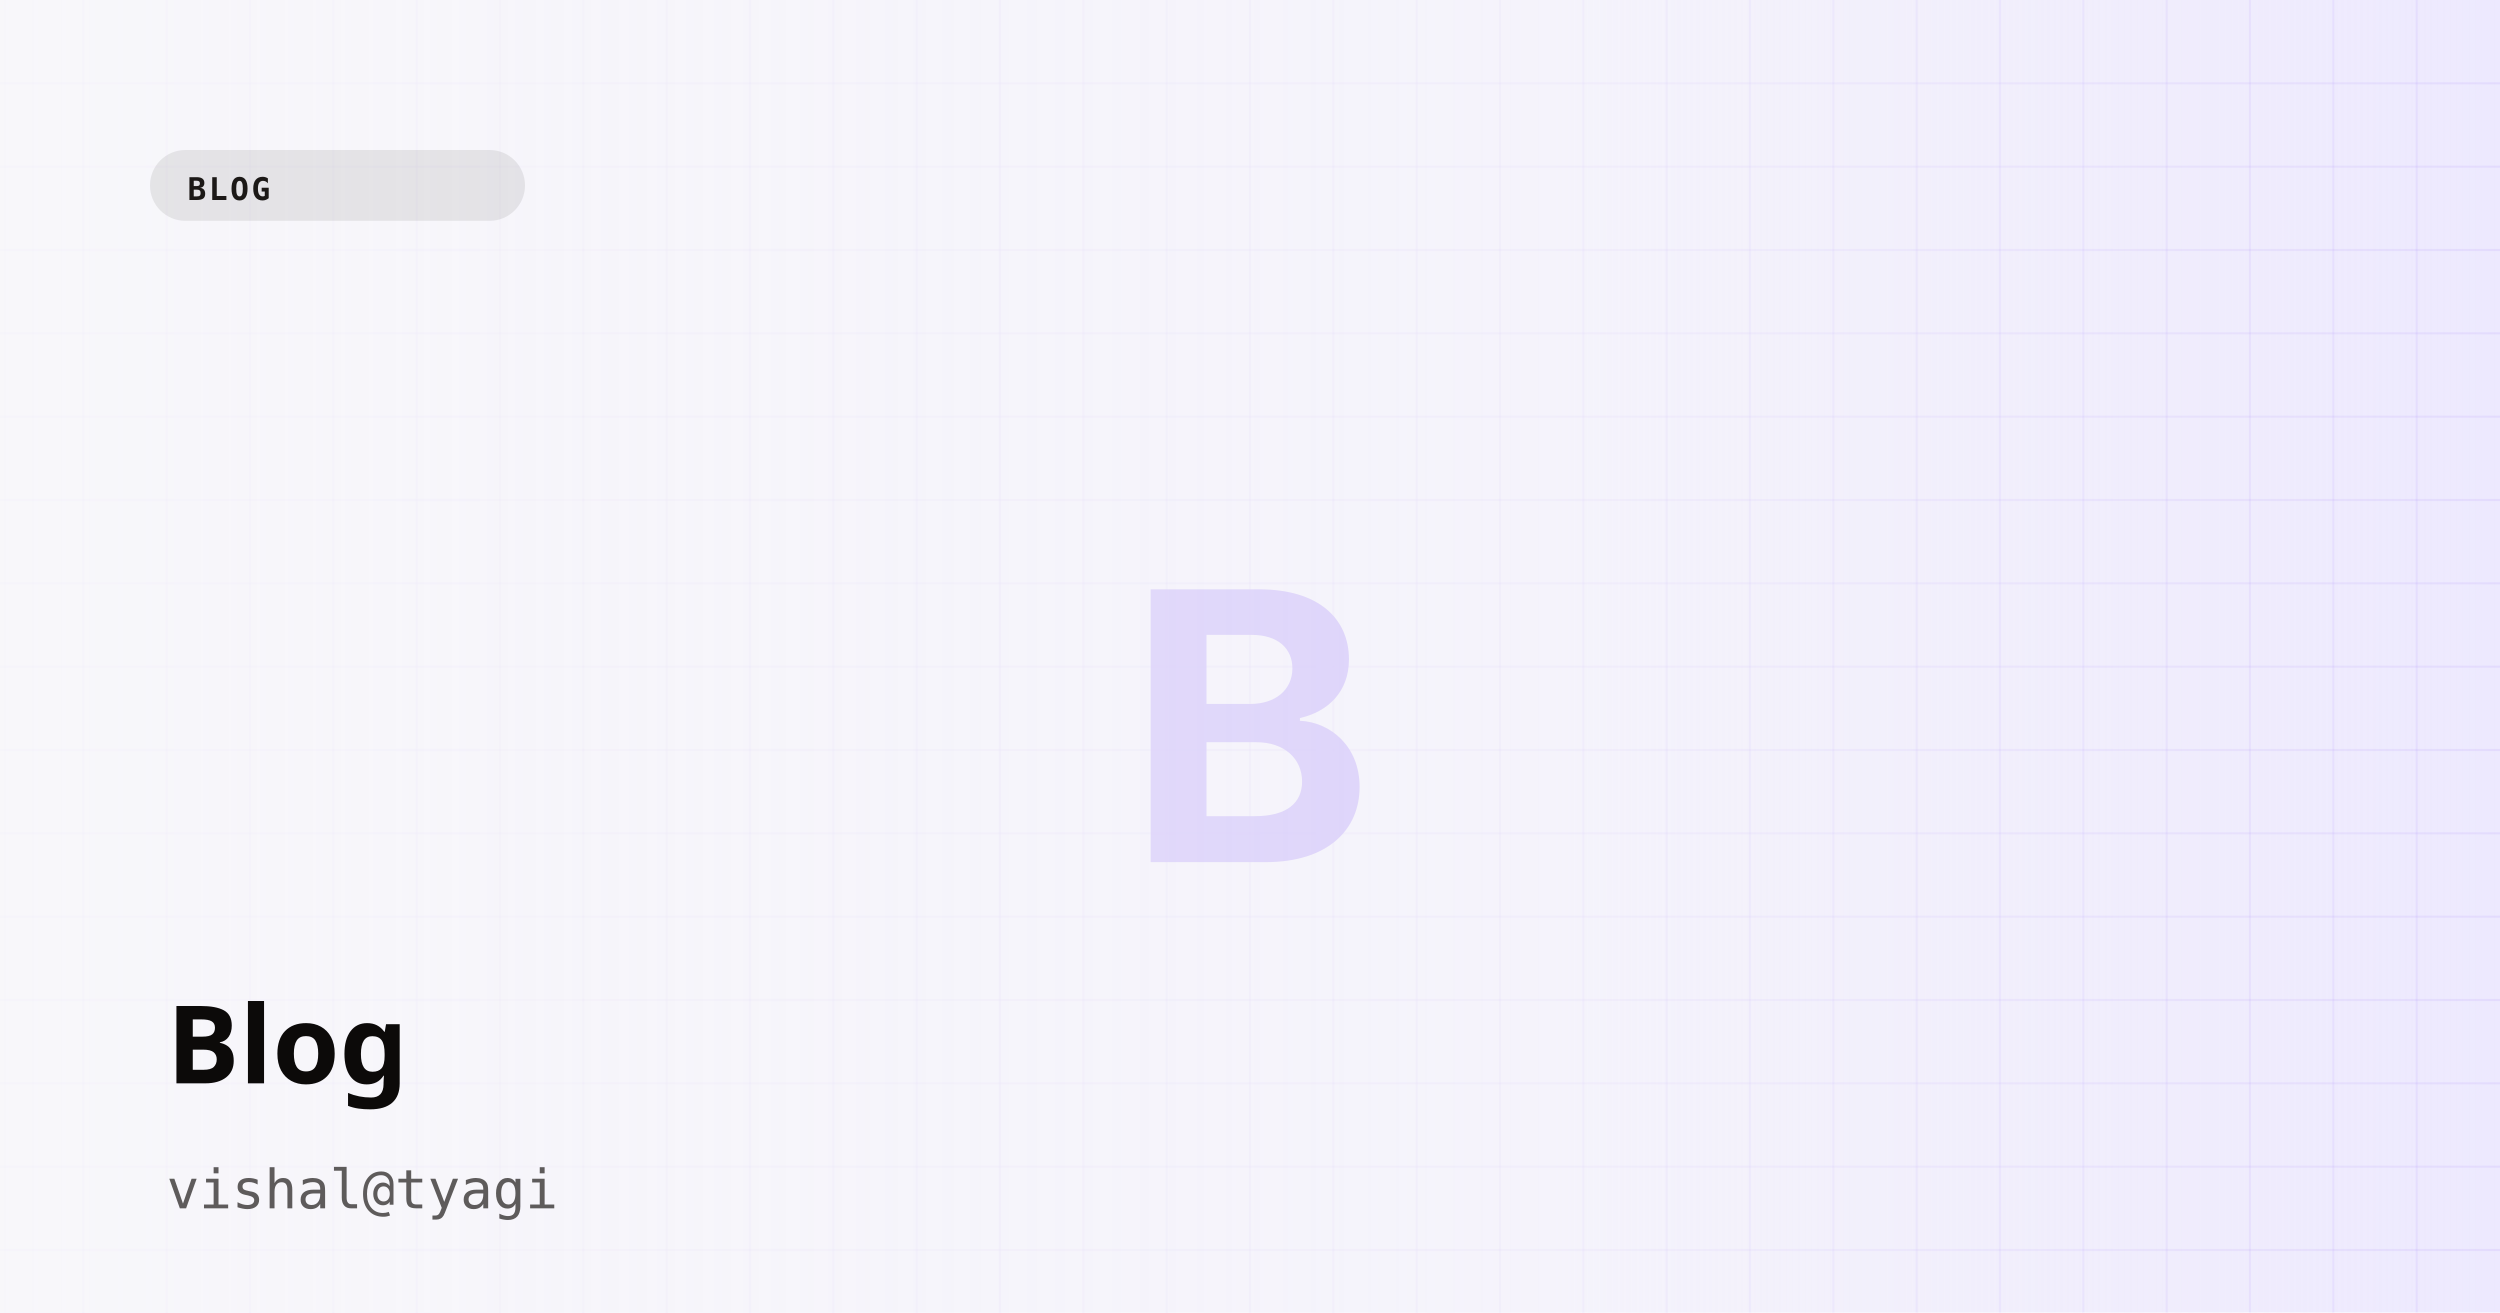
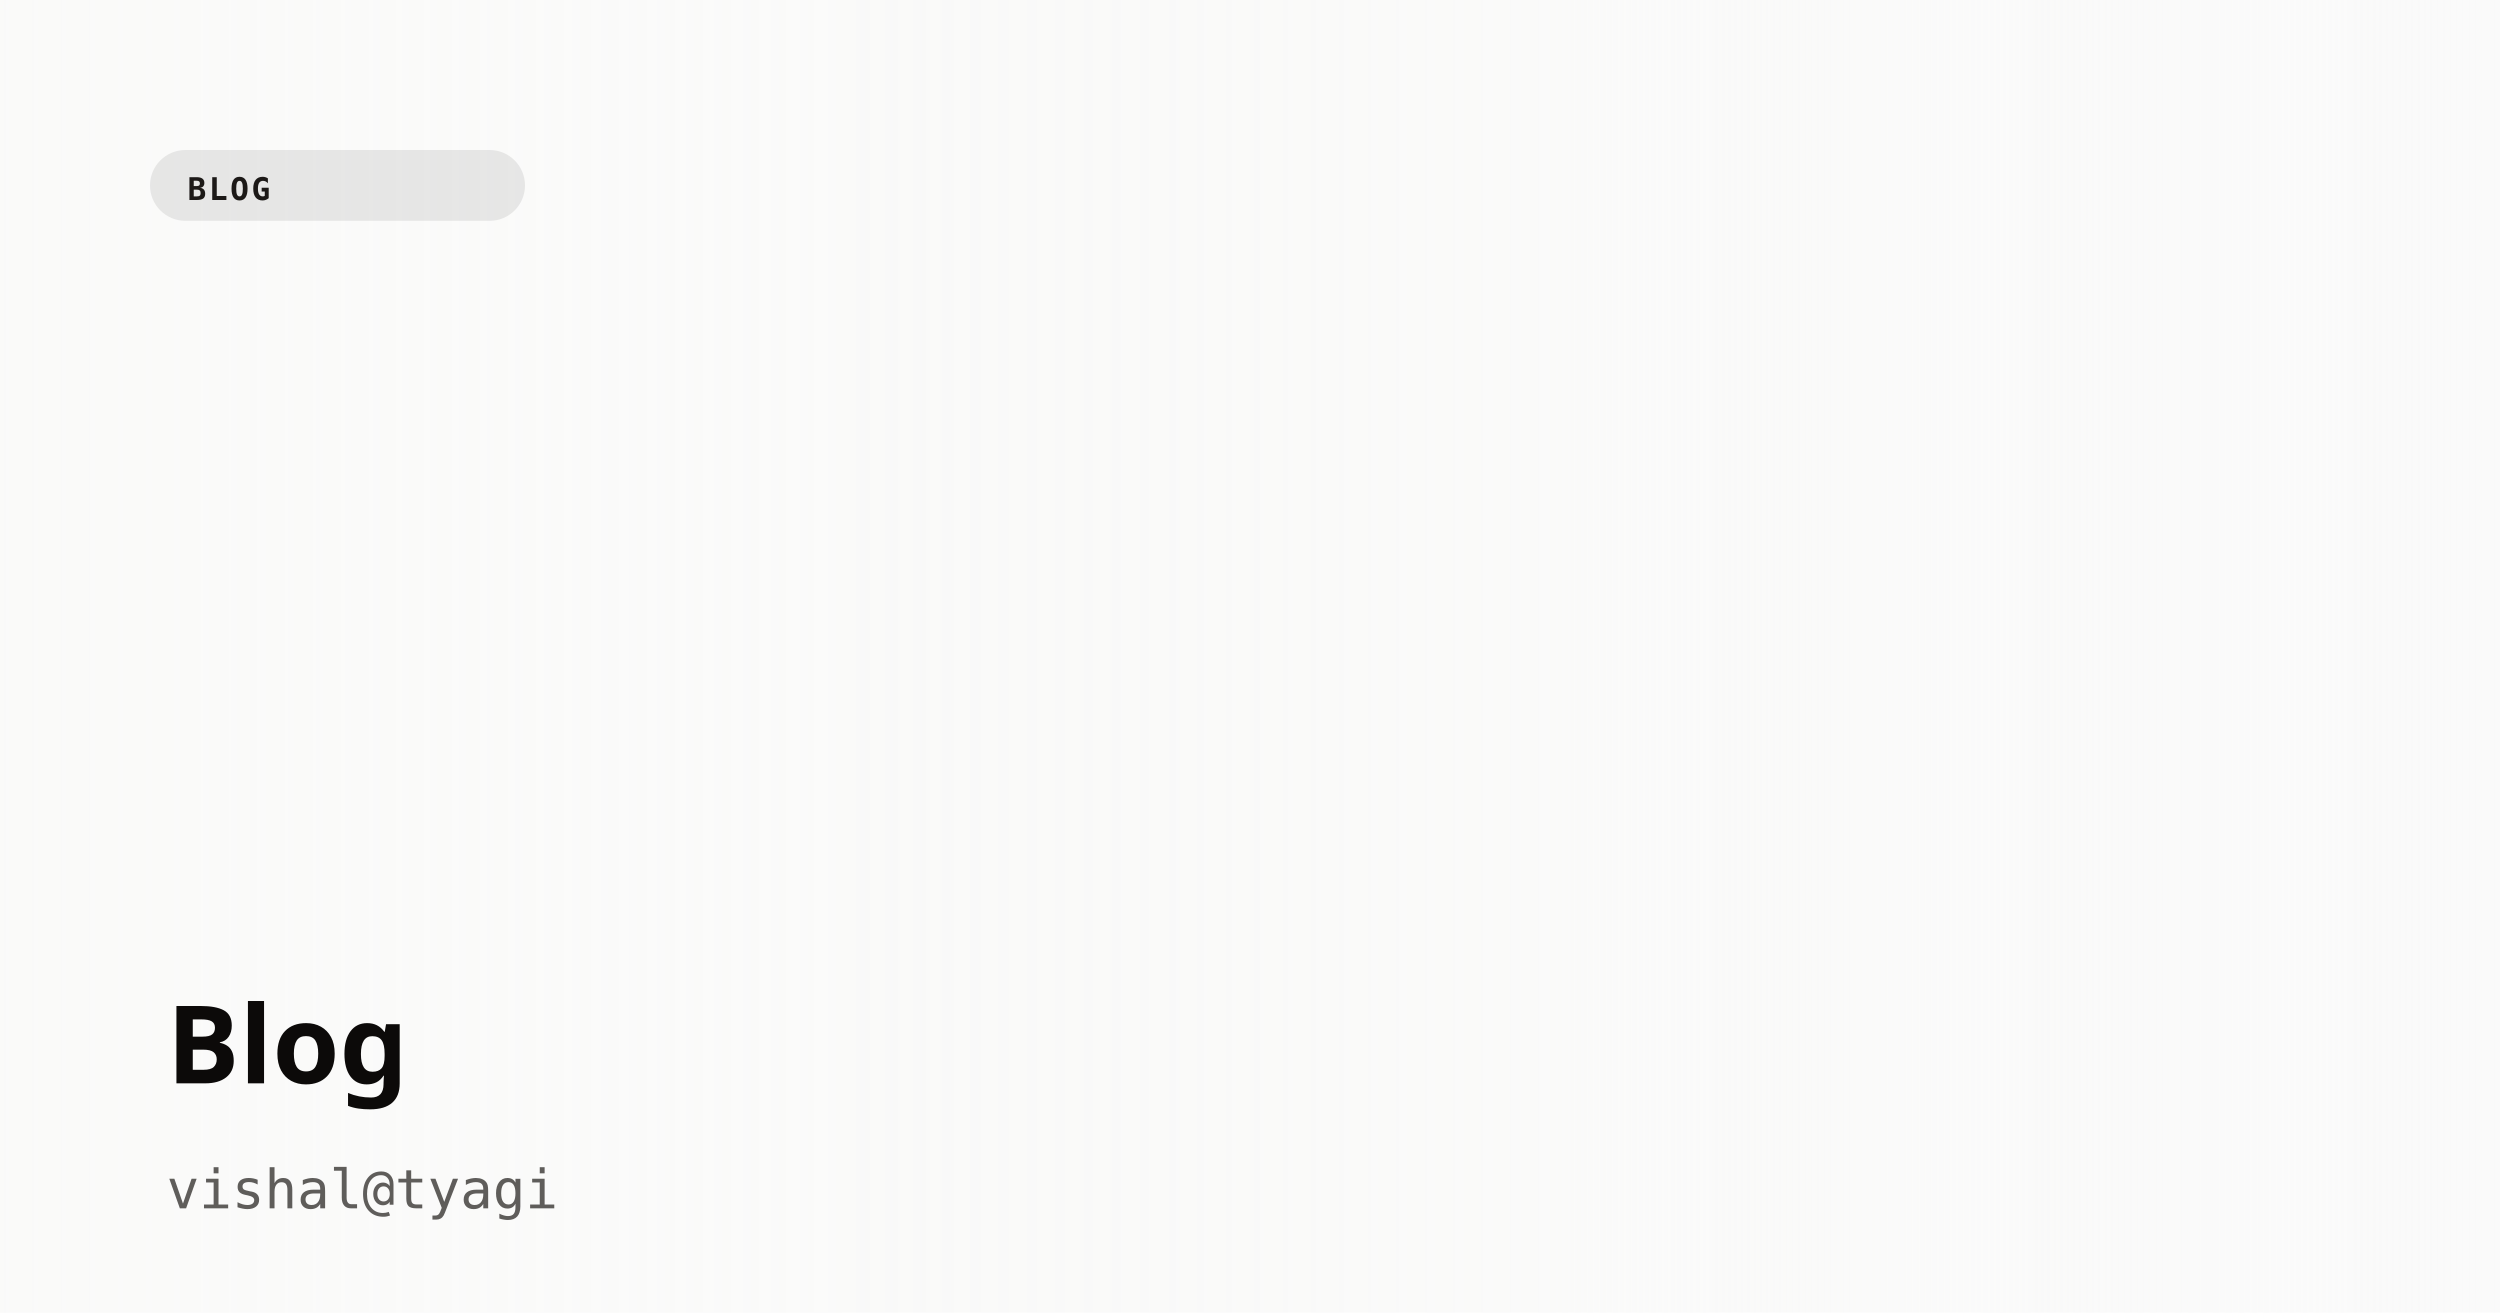
<svg xmlns="http://www.w3.org/2000/svg" width="1200" height="630" viewBox="0 0 1200 630">
  <defs>
    <linearGradient id="blog-scrim" x1="0" y1="0" x2="1" y2="0">
      <stop offset="0%" stop-color="#fafaf9" stop-opacity="0.82" />
      <stop offset="62%" stop-color="#fafaf9" stop-opacity="0.6" />
      <stop offset="100%" stop-color="#fafaf9" stop-opacity="0" />
    </linearGradient>
  </defs>
-   <rect width="1200" height="630" fill="#ede9fe" />
-   <g>
-     <line x1="40" y1="0" x2="40" y2="630" stroke="#a78bfa" stroke-width="1" opacity="0.15" />
-     <line x1="80" y1="0" x2="80" y2="630" stroke="#a78bfa" stroke-width="1" opacity="0.15" />
-     <line x1="120" y1="0" x2="120" y2="630" stroke="#a78bfa" stroke-width="1" opacity="0.15" />
-     <line x1="160" y1="0" x2="160" y2="630" stroke="#a78bfa" stroke-width="1" opacity="0.15" />
-     <line x1="200" y1="0" x2="200" y2="630" stroke="#a78bfa" stroke-width="1" opacity="0.15" />
-     <line x1="240" y1="0" x2="240" y2="630" stroke="#a78bfa" stroke-width="1" opacity="0.15" />
-     <line x1="280" y1="0" x2="280" y2="630" stroke="#a78bfa" stroke-width="1" opacity="0.15" />
-     <line x1="320" y1="0" x2="320" y2="630" stroke="#a78bfa" stroke-width="1" opacity="0.15" />
-     <line x1="360" y1="0" x2="360" y2="630" stroke="#a78bfa" stroke-width="1" opacity="0.15" />
-     <line x1="400" y1="0" x2="400" y2="630" stroke="#a78bfa" stroke-width="1" opacity="0.15" />
-     <line x1="440" y1="0" x2="440" y2="630" stroke="#a78bfa" stroke-width="1" opacity="0.15" />
-     <line x1="480" y1="0" x2="480" y2="630" stroke="#a78bfa" stroke-width="1" opacity="0.15" />
-     <line x1="520" y1="0" x2="520" y2="630" stroke="#a78bfa" stroke-width="1" opacity="0.15" />
-     <line x1="560" y1="0" x2="560" y2="630" stroke="#a78bfa" stroke-width="1" opacity="0.15" />
-     <line x1="600" y1="0" x2="600" y2="630" stroke="#a78bfa" stroke-width="1" opacity="0.15" />
-     <line x1="640" y1="0" x2="640" y2="630" stroke="#a78bfa" stroke-width="1" opacity="0.15" />
-     <line x1="680" y1="0" x2="680" y2="630" stroke="#a78bfa" stroke-width="1" opacity="0.15" />
-     <line x1="720" y1="0" x2="720" y2="630" stroke="#a78bfa" stroke-width="1" opacity="0.15" />
-     <line x1="760" y1="0" x2="760" y2="630" stroke="#a78bfa" stroke-width="1" opacity="0.15" />
-     <line x1="800" y1="0" x2="800" y2="630" stroke="#a78bfa" stroke-width="1" opacity="0.15" />
-     <line x1="840" y1="0" x2="840" y2="630" stroke="#a78bfa" stroke-width="1" opacity="0.15" />
-     <line x1="880" y1="0" x2="880" y2="630" stroke="#a78bfa" stroke-width="1" opacity="0.15" />
-     <line x1="920" y1="0" x2="920" y2="630" stroke="#a78bfa" stroke-width="1" opacity="0.15" />
-     <line x1="960" y1="0" x2="960" y2="630" stroke="#a78bfa" stroke-width="1" opacity="0.15" />
-     <line x1="1000" y1="0" x2="1000" y2="630" stroke="#a78bfa" stroke-width="1" opacity="0.15" />
-     <line x1="1040" y1="0" x2="1040" y2="630" stroke="#a78bfa" stroke-width="1" opacity="0.15" />
-     <line x1="1080" y1="0" x2="1080" y2="630" stroke="#a78bfa" stroke-width="1" opacity="0.15" />
-     <line x1="1120" y1="0" x2="1120" y2="630" stroke="#a78bfa" stroke-width="1" opacity="0.15" />
-     <line x1="1160" y1="0" x2="1160" y2="630" stroke="#a78bfa" stroke-width="1" opacity="0.15" />
-     <line x1="0" y1="40" x2="1200" y2="40" stroke="#a78bfa" stroke-width="1" opacity="0.15" />
-     <line x1="0" y1="80" x2="1200" y2="80" stroke="#a78bfa" stroke-width="1" opacity="0.15" />
-     <line x1="0" y1="120" x2="1200" y2="120" stroke="#a78bfa" stroke-width="1" opacity="0.15" />
-     <line x1="0" y1="160" x2="1200" y2="160" stroke="#a78bfa" stroke-width="1" opacity="0.15" />
-     <line x1="0" y1="200" x2="1200" y2="200" stroke="#a78bfa" stroke-width="1" opacity="0.15" />
-     <line x1="0" y1="240" x2="1200" y2="240" stroke="#a78bfa" stroke-width="1" opacity="0.15" />
-     <line x1="0" y1="280" x2="1200" y2="280" stroke="#a78bfa" stroke-width="1" opacity="0.15" />
-     <line x1="0" y1="320" x2="1200" y2="320" stroke="#a78bfa" stroke-width="1" opacity="0.15" />
-     <line x1="0" y1="360" x2="1200" y2="360" stroke="#a78bfa" stroke-width="1" opacity="0.15" />
-     <line x1="0" y1="400" x2="1200" y2="400" stroke="#a78bfa" stroke-width="1" opacity="0.15" />
-     <line x1="0" y1="440" x2="1200" y2="440" stroke="#a78bfa" stroke-width="1" opacity="0.15" />
-     <line x1="0" y1="480" x2="1200" y2="480" stroke="#a78bfa" stroke-width="1" opacity="0.15" />
-     <line x1="0" y1="520" x2="1200" y2="520" stroke="#a78bfa" stroke-width="1" opacity="0.15" />
-     <line x1="0" y1="560" x2="1200" y2="560" stroke="#a78bfa" stroke-width="1" opacity="0.15" />
-     <line x1="0" y1="600" x2="1200" y2="600" stroke="#a78bfa" stroke-width="1" opacity="0.15" />
-   </g>
-   <text x="50%" y="55%" dominant-baseline="middle" text-anchor="middle" fill="#a78bfa" font-family="system-ui, -apple-system, sans-serif" font-size="180" font-weight="bold" opacity="0.85">B</text>
+   <rect width="1200" height="630" fill="#fafafa" />
+   <rect width="1200" height="340" fill="#fafafa" />
  <rect width="1200" height="630" fill="url(#blog-scrim)" />
  <rect x="72" y="72" width="180" height="34" rx="17" fill="#0c0a09" fill-opacity="0.08" />
  <text x="90" y="96" font-family="monospace" font-size="15" font-weight="600" letter-spacing="0.08em" fill="#1c1917">BLOG</text>
  <text font-family="sans-serif" font-size="52" font-weight="700" fill="#0c0a09">
    <tspan x="80" y="520">Blog</tspan>
  </text>
  <text x="80" y="580" font-family="monospace" font-size="26" fill="#1c1917" opacity="0.7">vishal@tyagi</text>
</svg>
